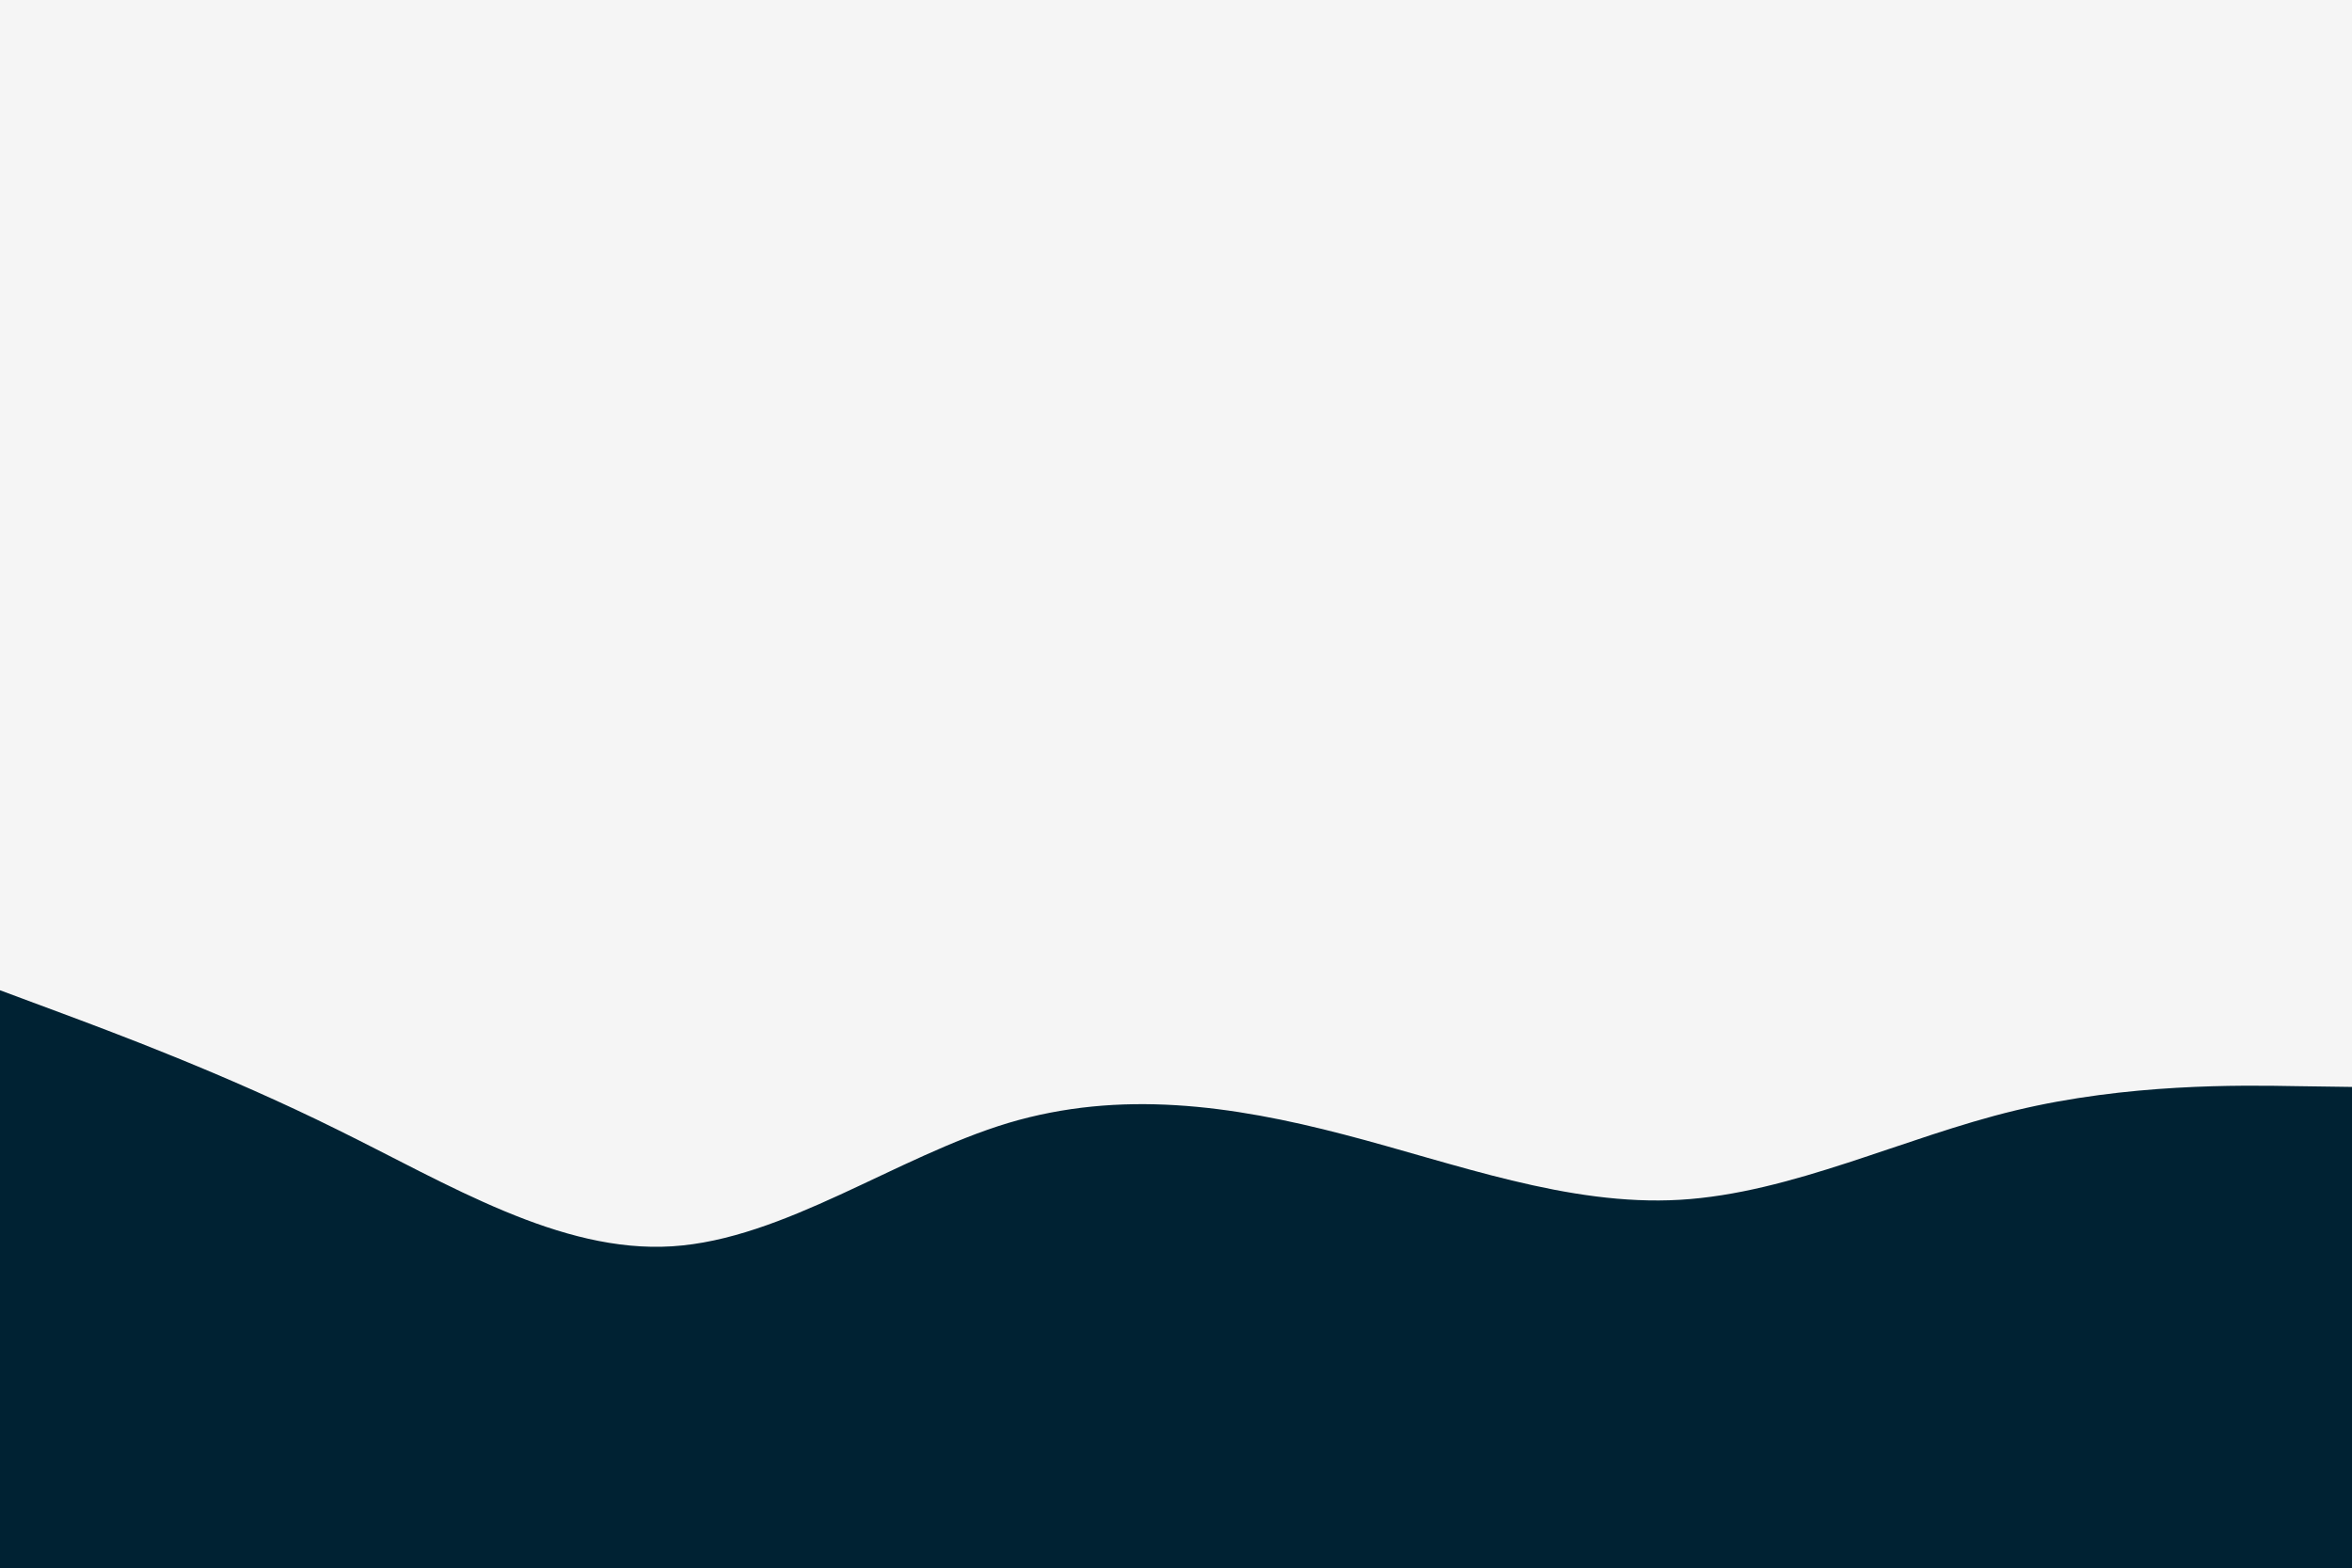
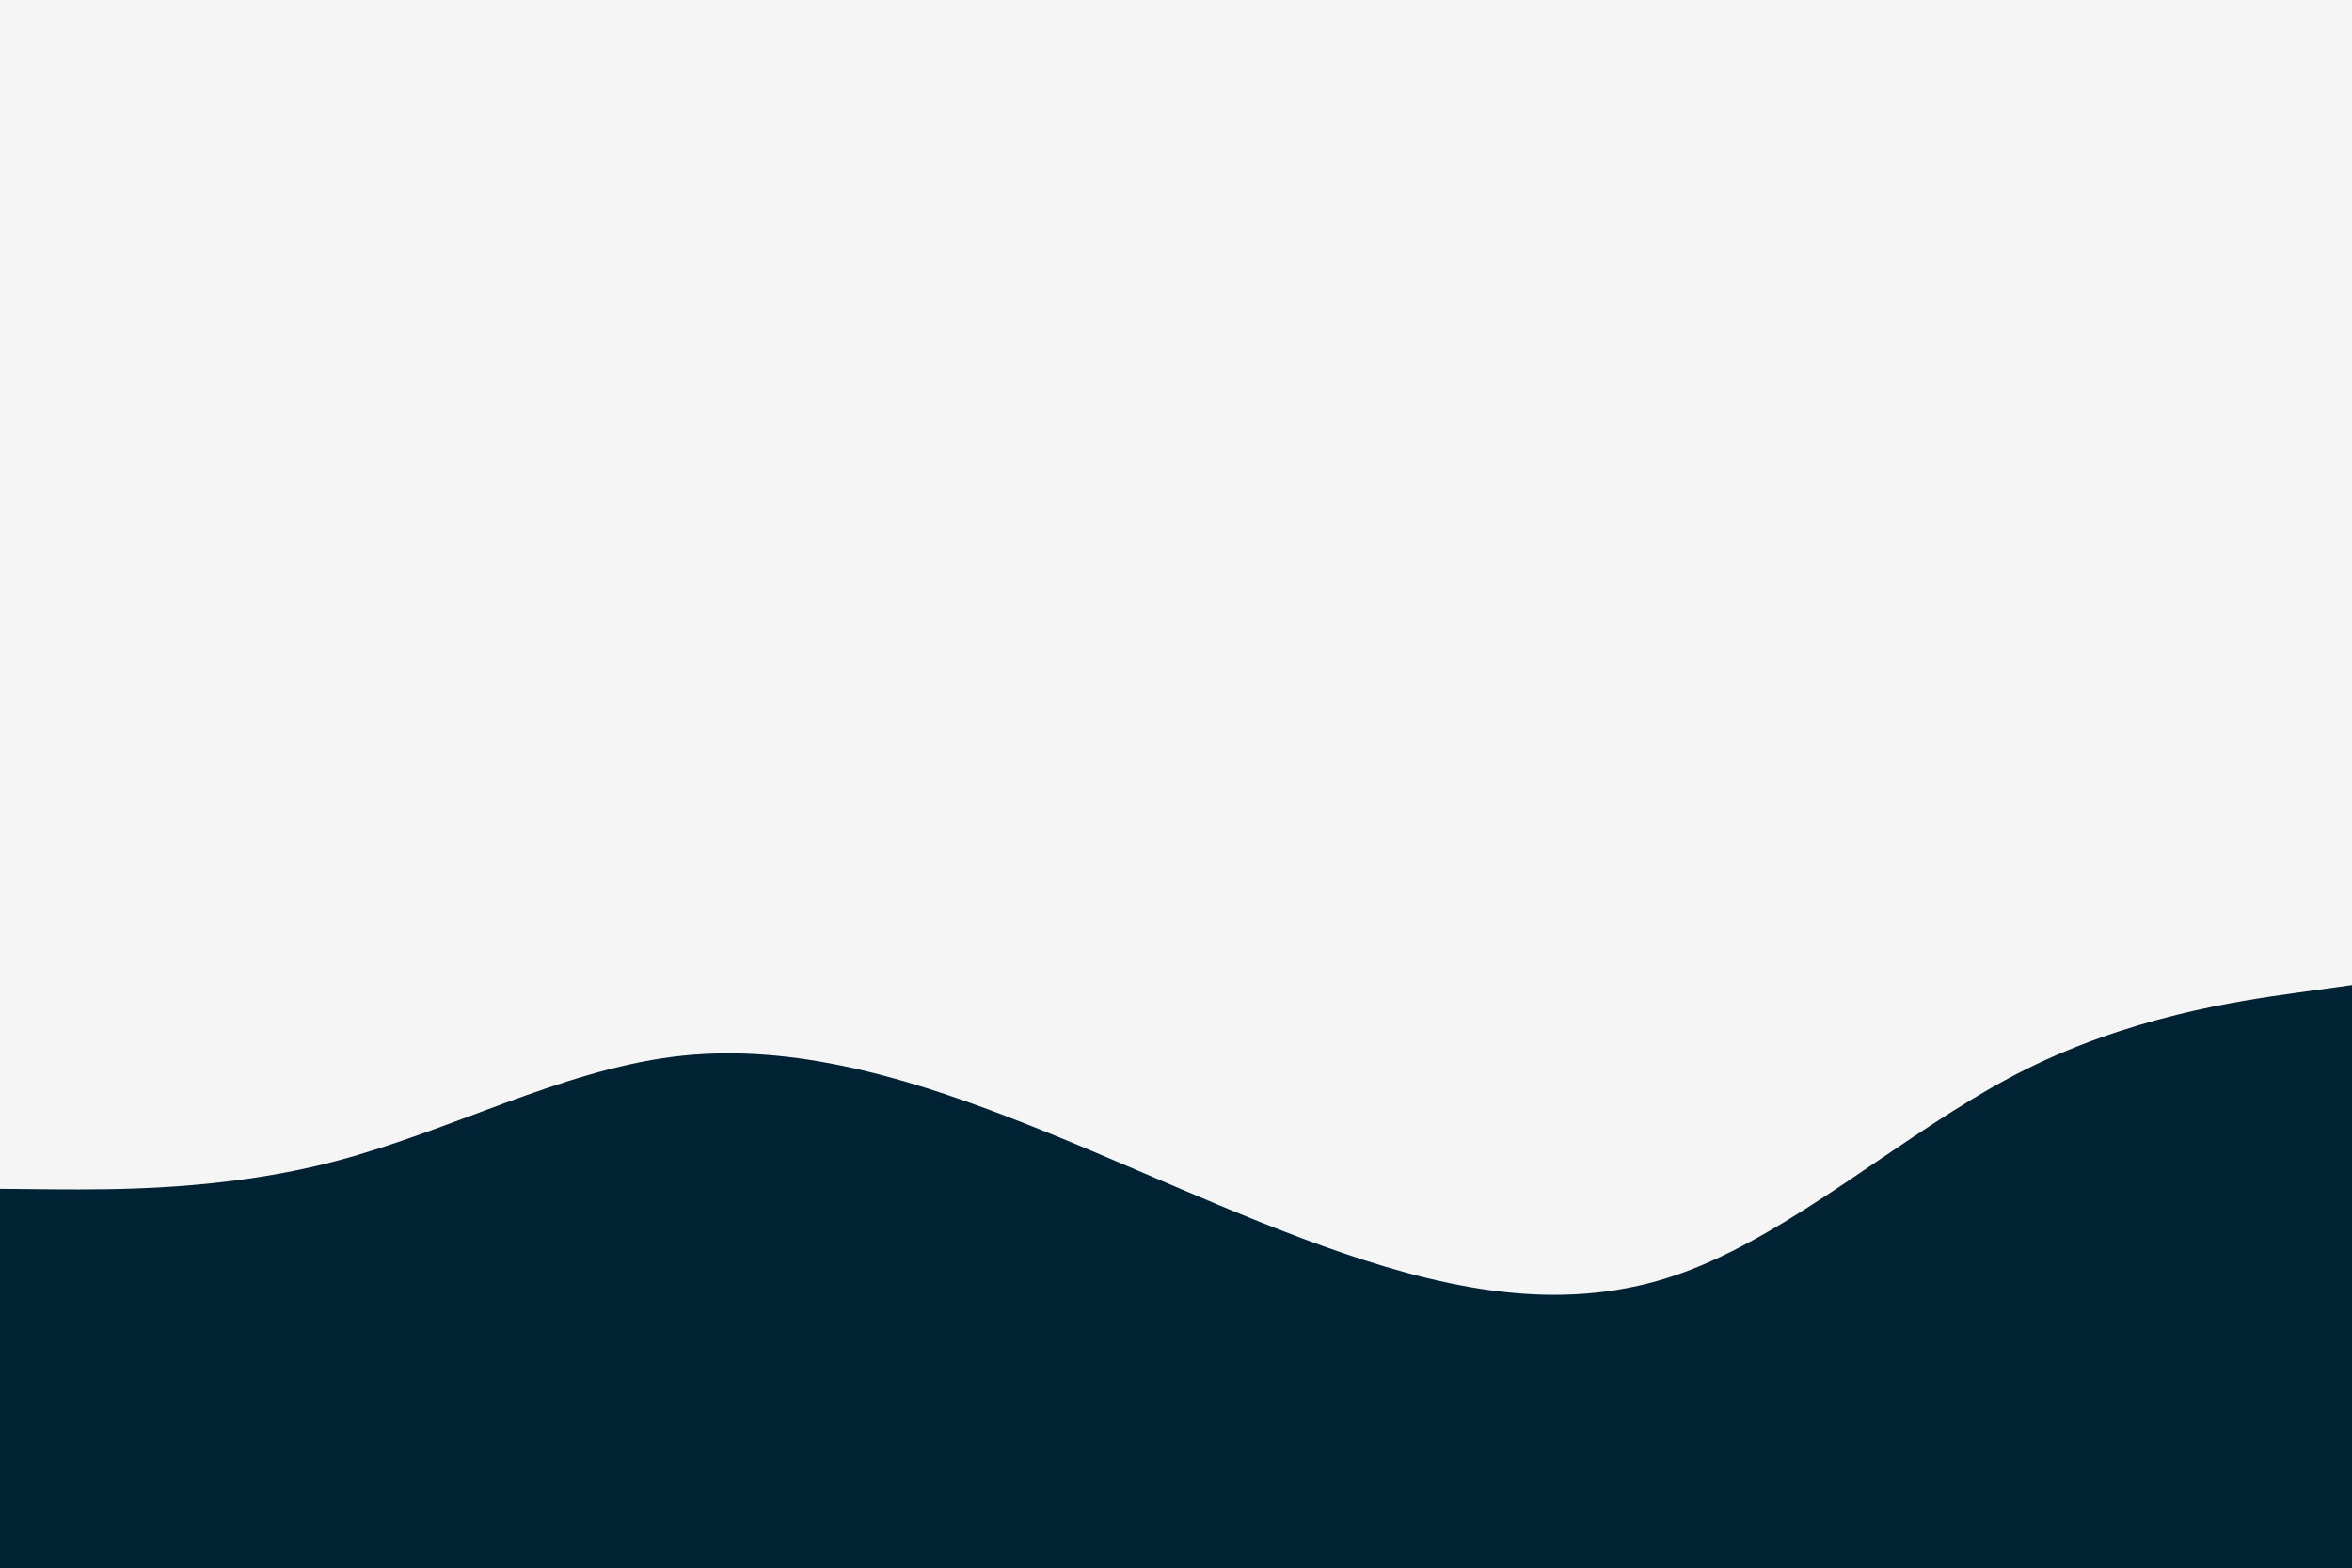
<svg xmlns="http://www.w3.org/2000/svg" id="visual" viewBox="0 0 900 600" width="900" height="600" version="1.1">
  <rect x="0" y="0" width="900" height="600" fill="#F5F5F5" />
-   <path d="M0 379L21.5 387C43 395 86 411 128.8 432.2C171.7 453.3 214.3 479.7 257.2 477C300 474.3 343 442.7 385.8 429.8C428.7 417 471.3 423 514.2 434.2C557 445.3 600 461.7 642.8 459.2C685.7 456.7 728.3 435.3 771.2 425C814 414.7 857 415.3 878.5 415.7L900 416L900 601L878.5 601C857 601 814 601 771.2 601C728.3 601 685.7 601 642.8 601C600 601 557 601 514.2 601C471.3 601 428.7 601 385.8 601C343 601 300 601 257.2 601C214.3 601 171.7 601 128.8 601C86 601 43 601 21.5 601L0 601Z" fill="#002233" stroke-linecap="round" stroke-linejoin="miter" />
+   <path d="M0 455L21.5 455.2C43 455.3 86 455.7 128.8 444.3C171.7 433 214.3 410 257.2 404.5C300 399 343 411 385.8 427.5C428.7 444 471.3 465 514.2 479.7C557 494.3 600 502.7 642.8 487.5C685.7 472.3 728.3 433.7 771.2 411.3C814 389 857 383 878.5 380L900 377L900 601L878.5 601C857 601 814 601 771.2 601C728.3 601 685.7 601 642.8 601C600 601 557 601 514.2 601C471.3 601 428.7 601 385.8 601C343 601 300 601 257.2 601C214.3 601 171.7 601 128.8 601C86 601 43 601 21.5 601L0 601Z" fill="#002233" stroke-linecap="round" stroke-linejoin="miter" />
</svg>
